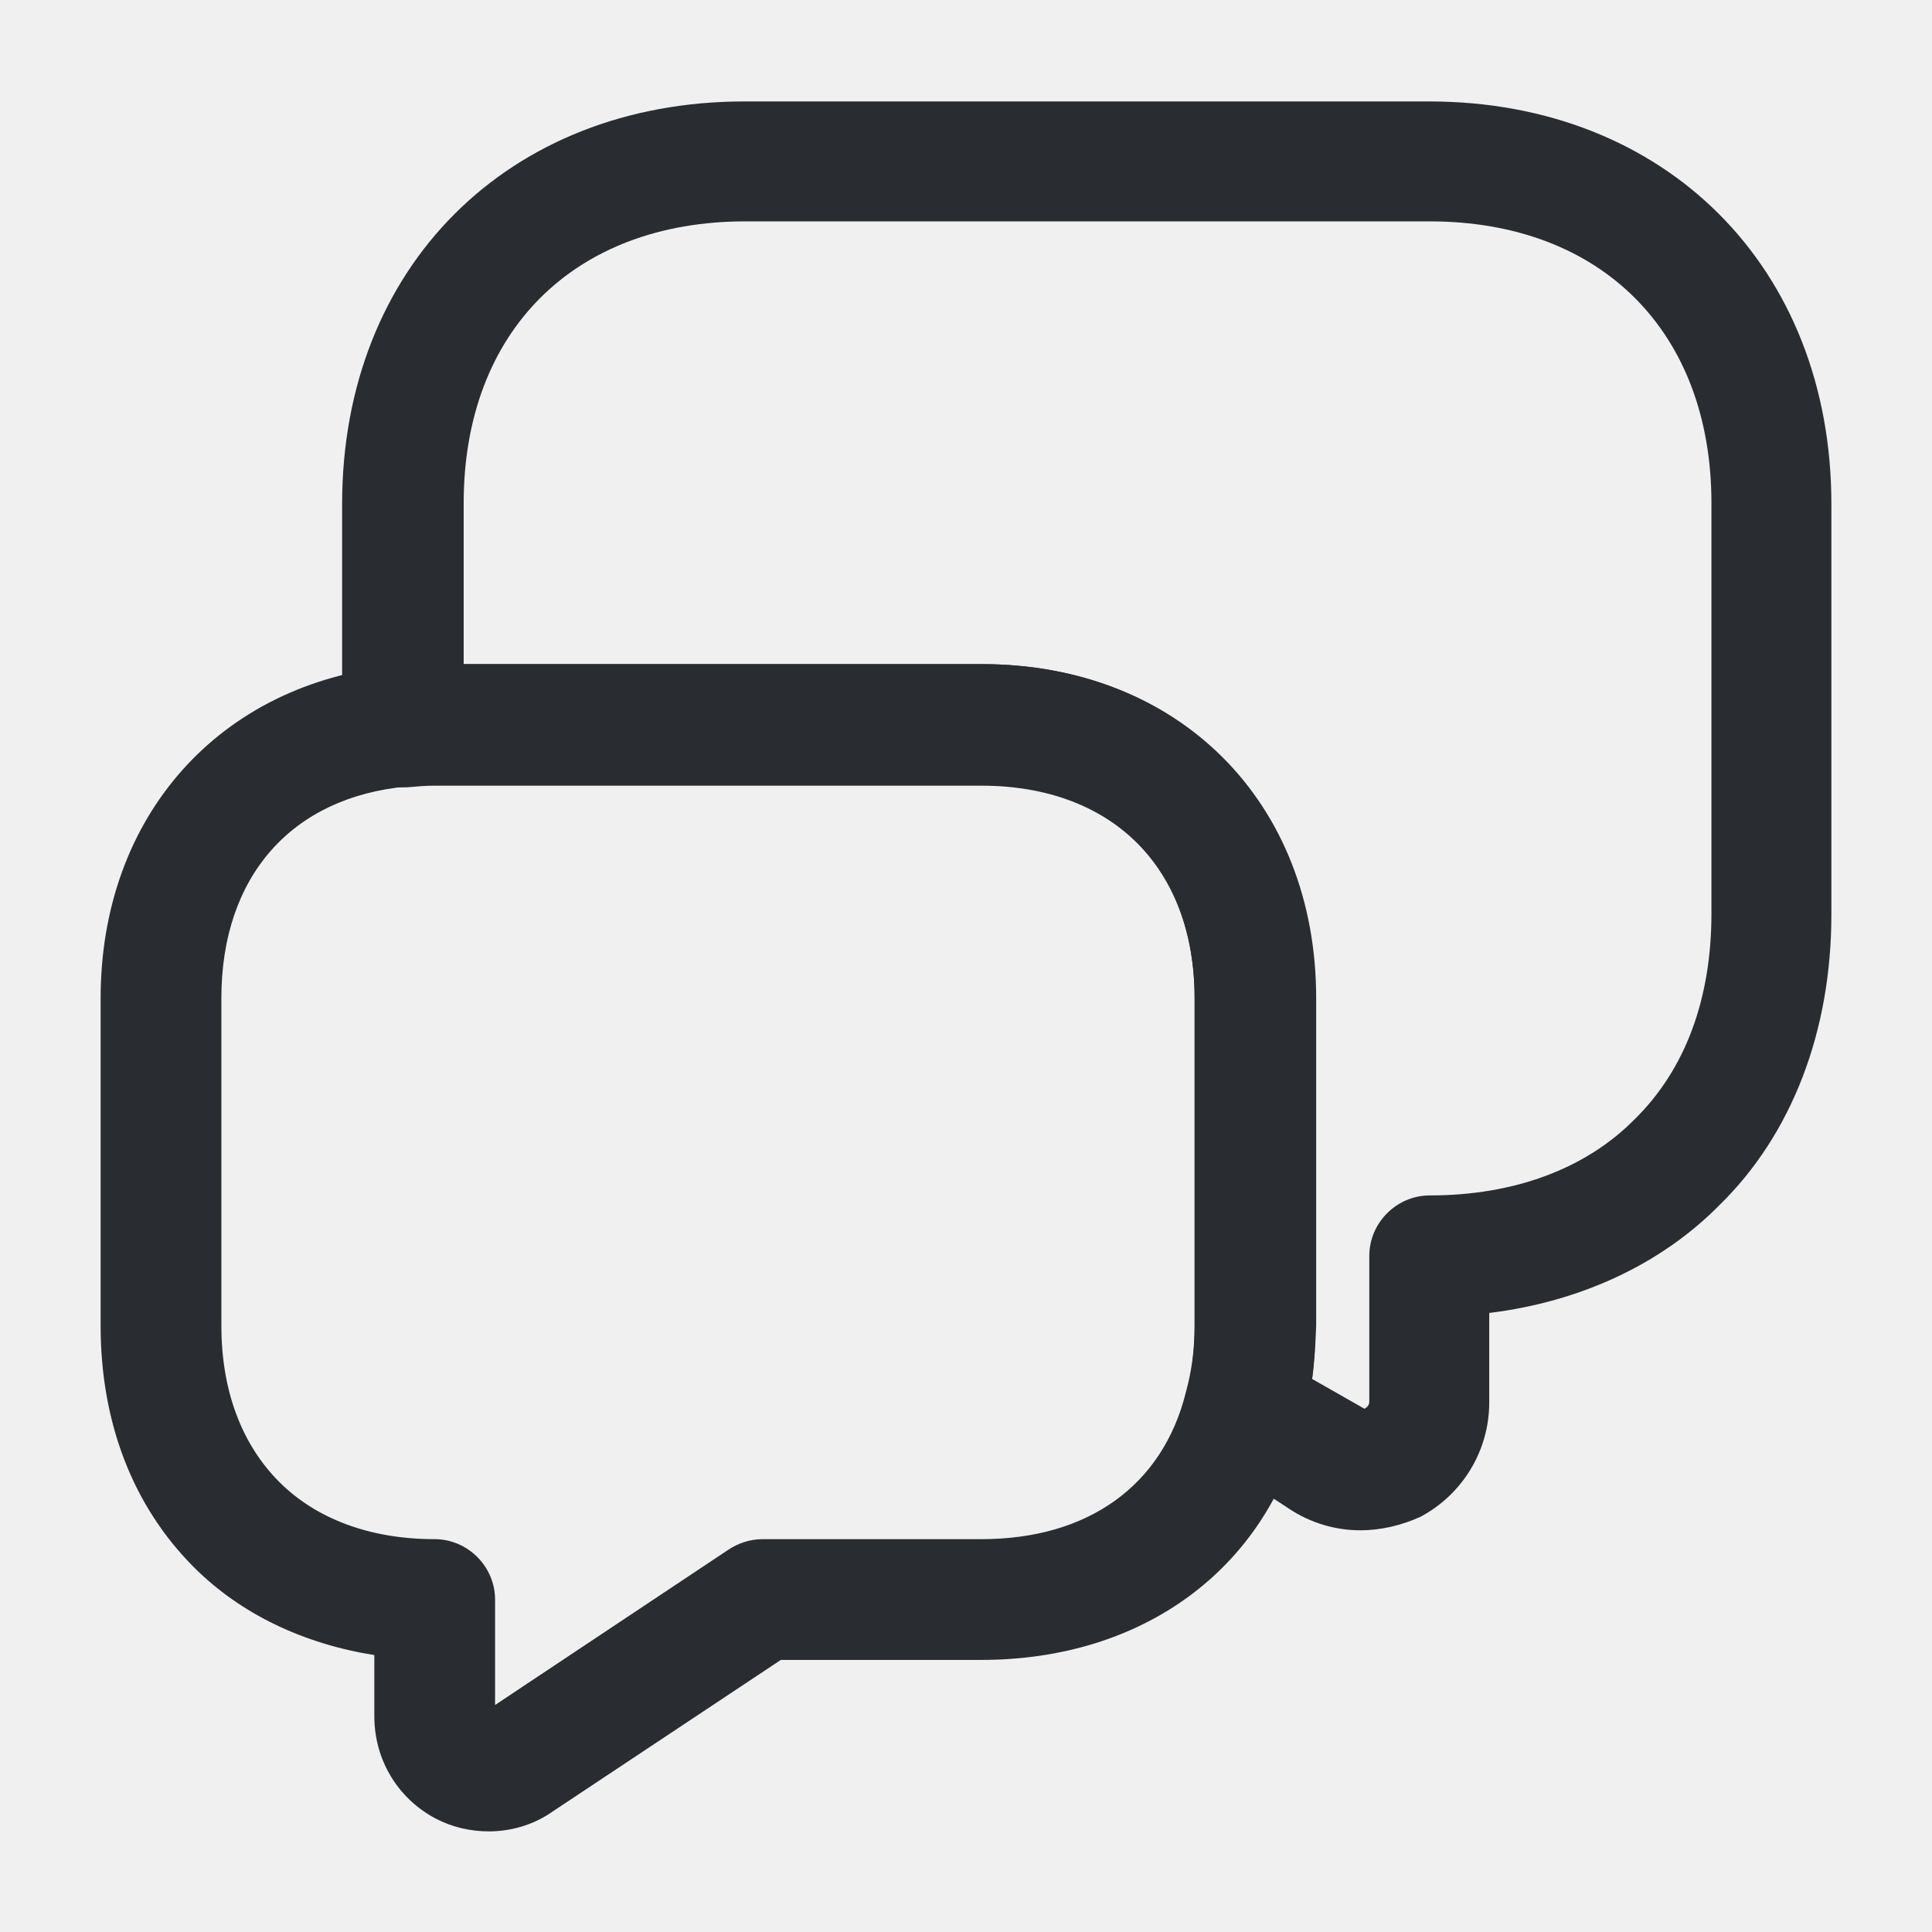
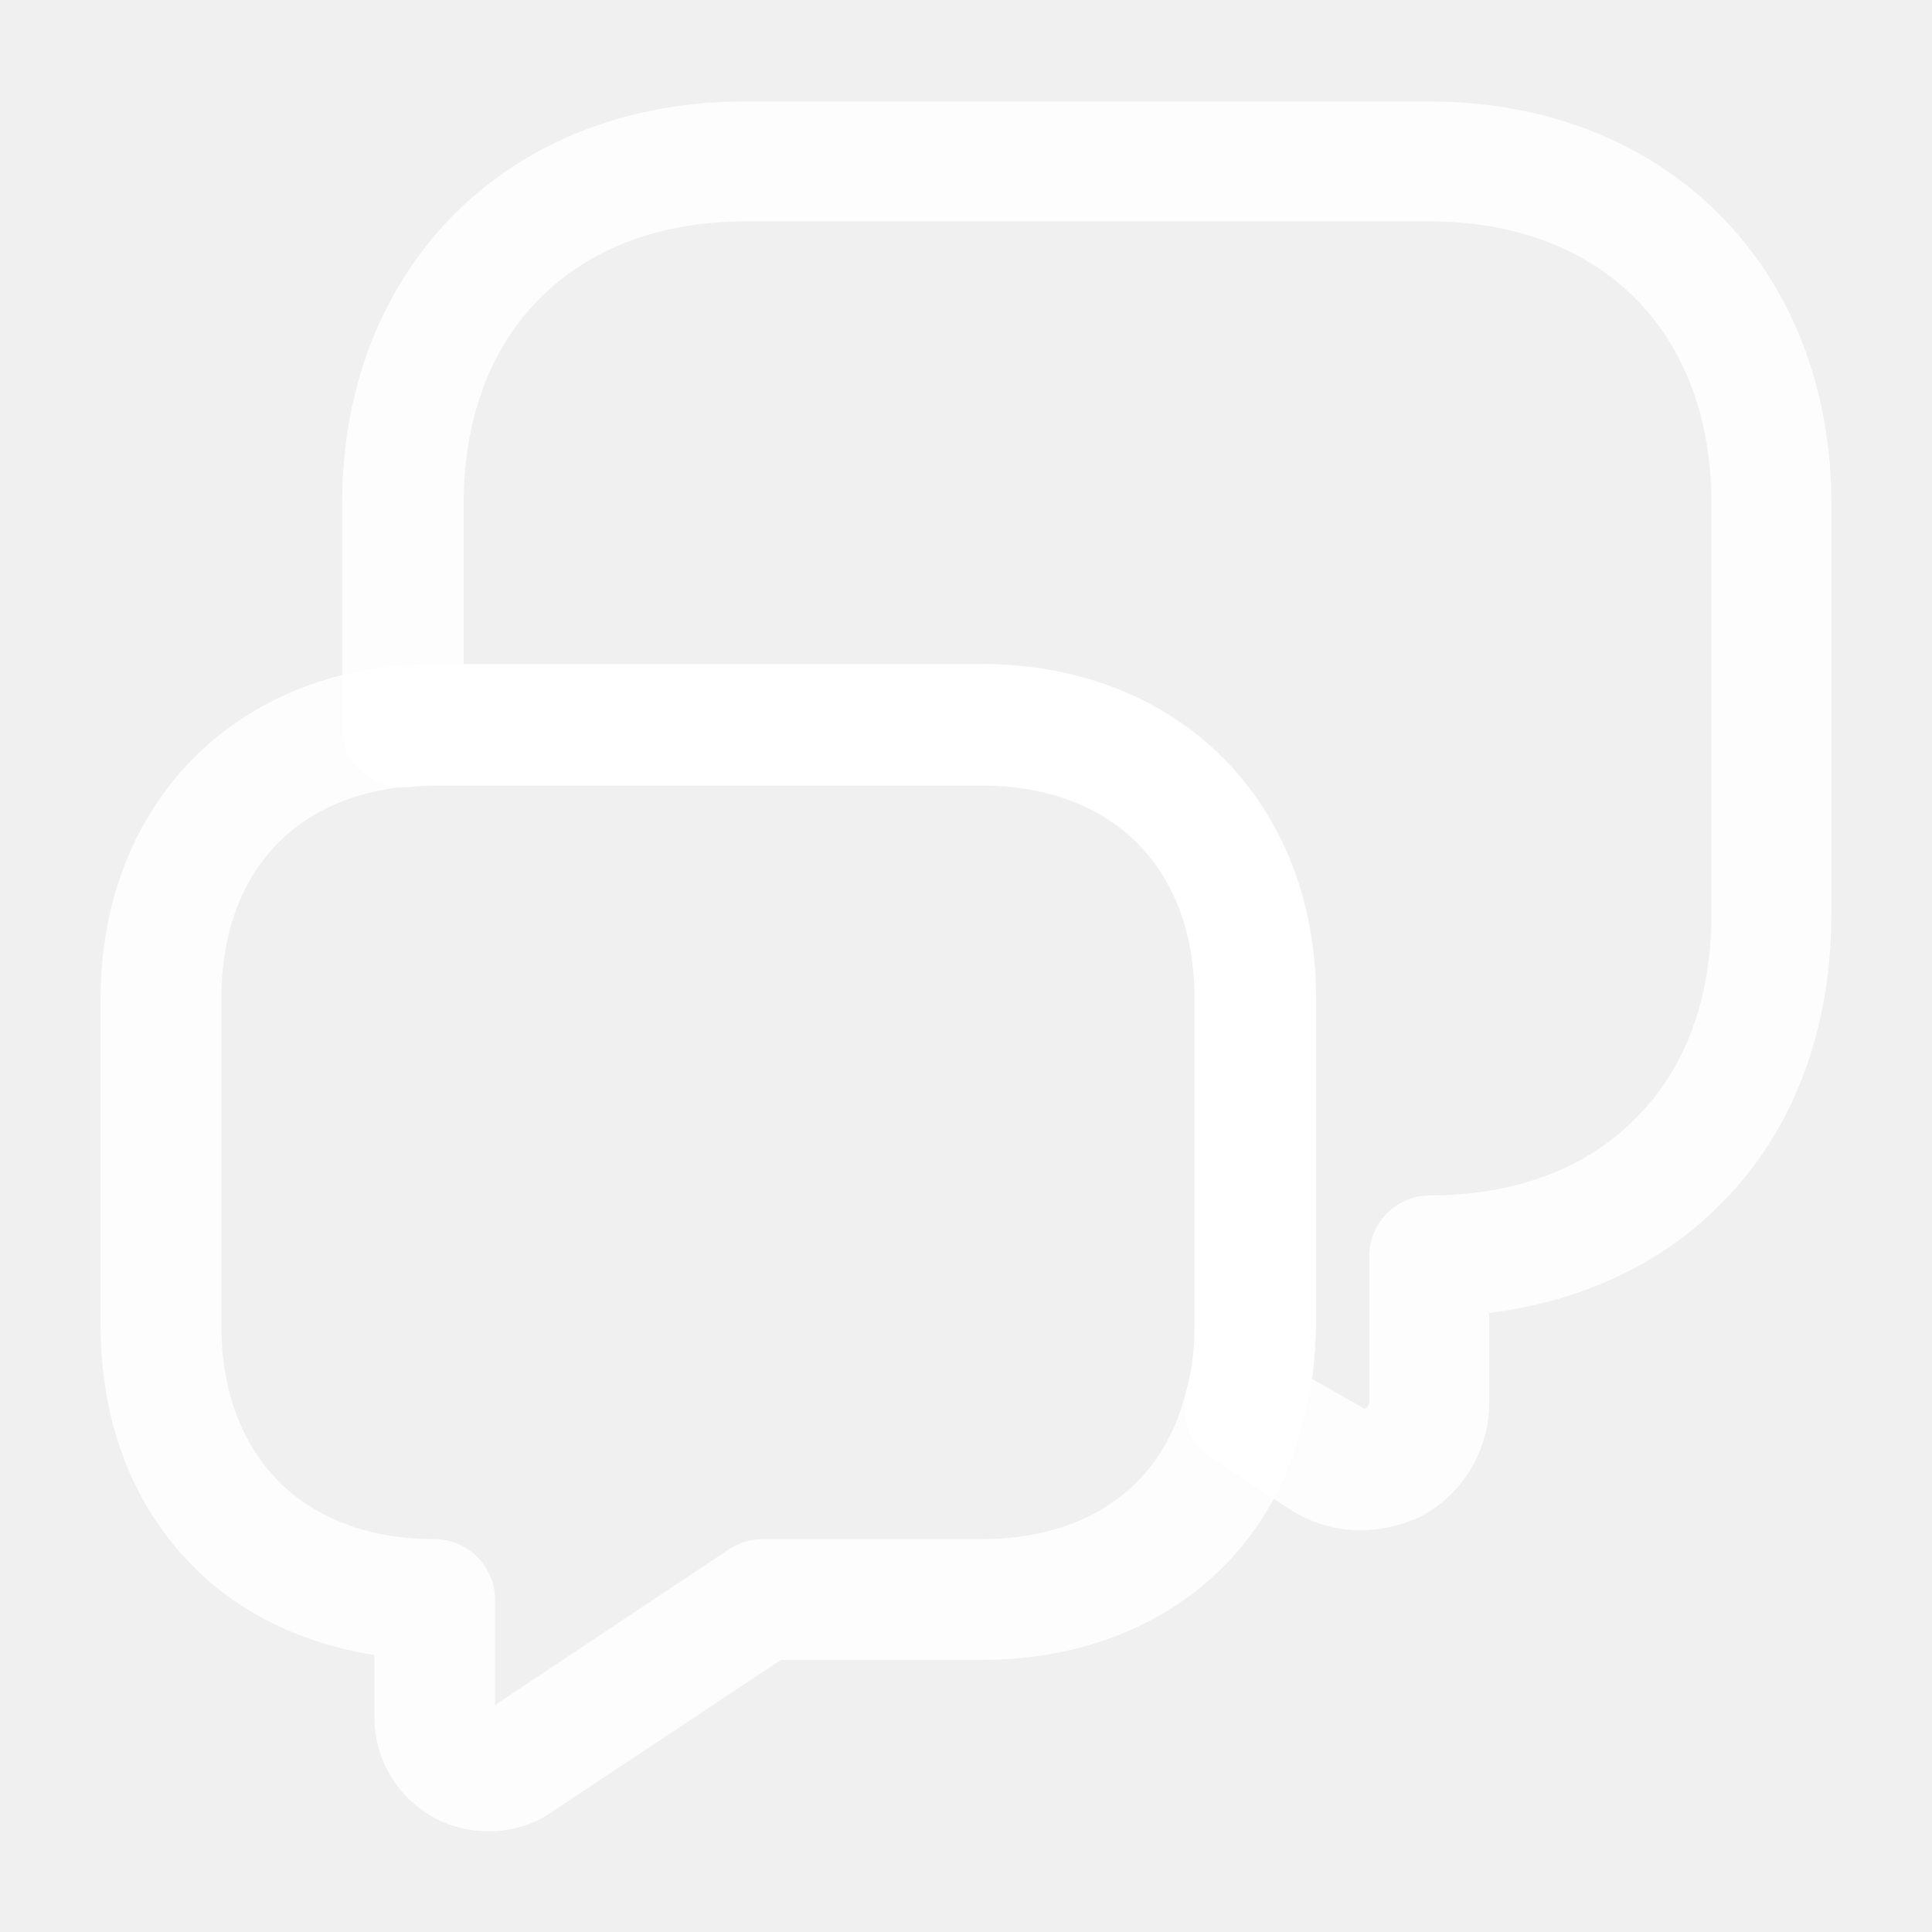
<svg xmlns="http://www.w3.org/2000/svg" width="24" height="24" viewBox="0 0 24 24" fill="none">
-   <path d="M16.9 19.01C16.59 19.01 16.28 18.92 16.01 18.74L15.05 18.11C14.78 17.93 14.65 17.59 14.74 17.28C14.81 17.05 14.84 16.78 14.84 16.48V12.41C14.84 10.78 13.82 9.76 12.19 9.76H5.4C5.28 9.76 5.17 9.77 5.06 9.78C4.85 9.79 4.65 9.72 4.49 9.58C4.33 9.44 4.25 9.24 4.25 9.03V6.26C4.25 3.32 6.31 1.26 9.25 1.26H17.75C20.69 1.26 22.75 3.32 22.75 6.26V11.36C22.75 12.81 22.26 14.09 21.36 14.97C20.64 15.7 19.64 16.17 18.5 16.31V17.42C18.5 18.02 18.17 18.56 17.65 18.84C17.41 18.95 17.15 19.01 16.9 19.01ZM16.3 17.13L16.95 17.5C17.01 17.47 17.01 17.42 17.01 17.41V15.6C17.01 15.19 17.35 14.85 17.76 14.85C18.81 14.85 19.7 14.52 20.31 13.9C20.94 13.28 21.26 12.4 21.26 11.35V6.25C21.26 4.12 19.89 2.75 17.76 2.75H9.26C7.13 2.75 5.76 4.12 5.76 6.25V8.25H12.2C14.64 8.25 16.35 9.96 16.35 12.4V16.47C16.34 16.7 16.33 16.92 16.3 17.13Z" fill="#292D32" />
-   <path d="M6.07 22.75C5.85 22.75 5.62 22.7 5.41 22.59C4.94 22.34 4.65 21.86 4.65 21.32V20.56C3.77 20.42 2.99 20.05 2.41 19.47C1.65 18.71 1.25 17.67 1.25 16.47V12.4C1.25 10.14 2.73 8.48 4.93 8.27C5.09 8.26 5.24 8.25 5.4 8.25H12.19C14.63 8.25 16.34 9.96 16.34 12.4V16.47C16.34 16.91 16.29 17.32 16.18 17.69C15.73 19.49 14.2 20.62 12.19 20.62H9.7L6.87 22.5C6.63 22.67 6.35 22.75 6.07 22.75ZM5.4 9.75C5.28 9.75 5.17 9.76 5.06 9.77C3.62 9.9 2.75 10.89 2.75 12.4V16.47C2.75 17.27 3 17.94 3.47 18.41C3.93 18.87 4.6 19.12 5.4 19.12C5.81 19.12 6.15 19.46 6.15 19.87V21.18L9.05 19.25C9.17 19.17 9.32 19.12 9.47 19.12H12.19C13.51 19.12 14.44 18.46 14.73 17.3C14.8 17.05 14.84 16.77 14.84 16.47V12.4C14.84 10.77 13.82 9.75 12.19 9.75H5.4Z" fill="#292D32" />
+   <path d="M16.9 19.01C16.59 19.01 16.28 18.92 16.01 18.74L15.05 18.11C14.78 17.93 14.65 17.59 14.74 17.28C14.81 17.05 14.84 16.78 14.84 16.48V12.41C14.84 10.78 13.82 9.76 12.19 9.76H5.4C5.28 9.76 5.17 9.77 5.06 9.78C4.85 9.79 4.65 9.72 4.49 9.58C4.33 9.44 4.25 9.24 4.25 9.03V6.26C4.25 3.32 6.31 1.26 9.25 1.26H17.75C20.69 1.26 22.75 3.32 22.75 6.26V11.36C22.75 12.81 22.26 14.09 21.36 14.97C20.64 15.7 19.64 16.17 18.5 16.31V17.42C18.5 18.02 18.17 18.56 17.65 18.84C17.41 18.95 17.15 19.01 16.9 19.01ZM16.3 17.13L16.95 17.5C17.01 17.47 17.01 17.42 17.01 17.41V15.6C17.01 15.19 17.35 14.85 17.76 14.85C18.81 14.85 19.7 14.52 20.31 13.9C20.94 13.28 21.26 12.4 21.26 11.35V6.25C21.26 4.12 19.89 2.75 17.76 2.75H9.26C7.13 2.75 5.76 4.12 5.76 6.25V8.25H12.2C14.64 8.25 16.35 9.96 16.35 12.4V16.47C16.34 16.7 16.33 16.92 16.3 17.13Z" fill="white" fill-opacity="0.87" />
+   <path d="M6.07 22.75C5.85 22.75 5.62 22.7 5.41 22.59C4.94 22.34 4.65 21.86 4.65 21.32V20.56C3.77 20.42 2.99 20.05 2.41 19.47C1.65 18.71 1.25 17.67 1.25 16.47V12.4C1.25 10.14 2.73 8.48 4.93 8.27C5.09 8.26 5.24 8.25 5.4 8.25H12.19C14.63 8.25 16.34 9.96 16.34 12.4V16.47C16.34 16.91 16.29 17.32 16.18 17.69C15.73 19.49 14.2 20.62 12.19 20.62H9.7L6.87 22.5C6.63 22.67 6.35 22.75 6.07 22.75ZM5.4 9.75C5.28 9.75 5.17 9.76 5.06 9.77C3.62 9.9 2.75 10.89 2.75 12.4V16.47C2.75 17.27 3 17.94 3.47 18.41C3.93 18.87 4.6 19.12 5.4 19.12C5.81 19.12 6.15 19.46 6.15 19.87V21.18L9.05 19.25C9.17 19.17 9.32 19.12 9.47 19.12H12.19C13.51 19.12 14.44 18.46 14.73 17.3C14.8 17.05 14.84 16.77 14.84 16.47V12.4C14.84 10.77 13.82 9.75 12.19 9.75H5.4Z" fill="white" fill-opacity="0.87" />
</svg>
